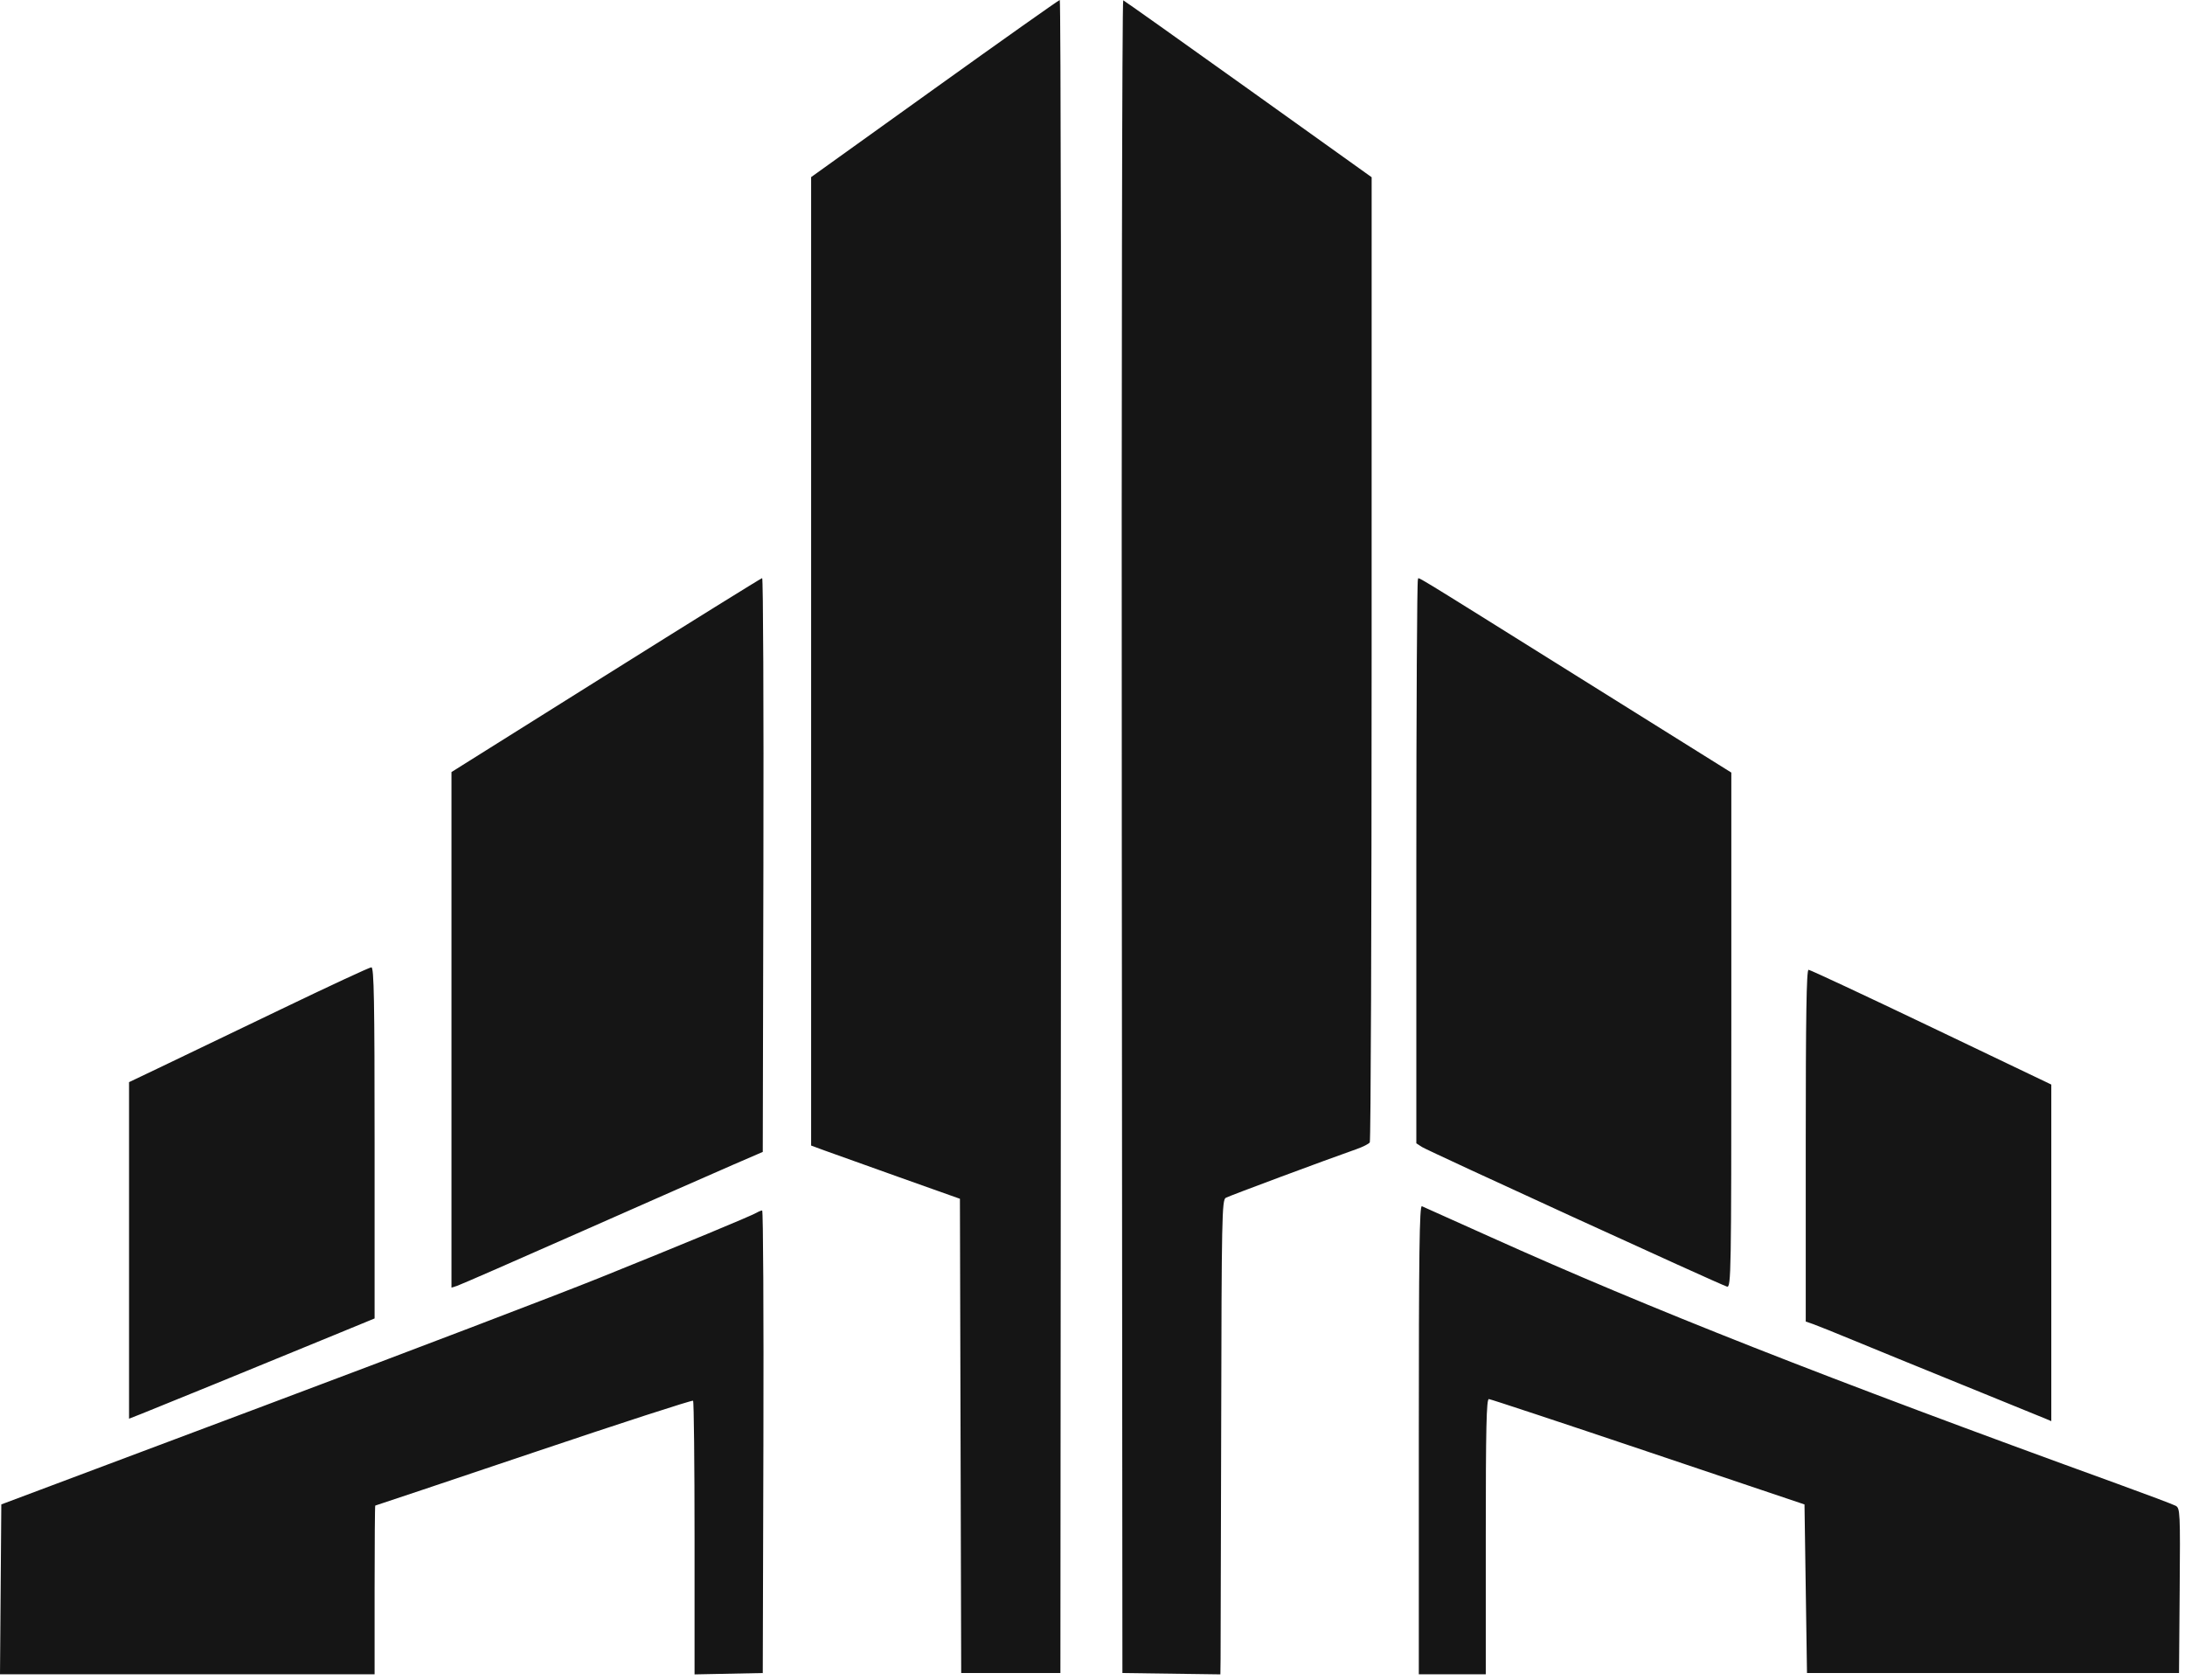
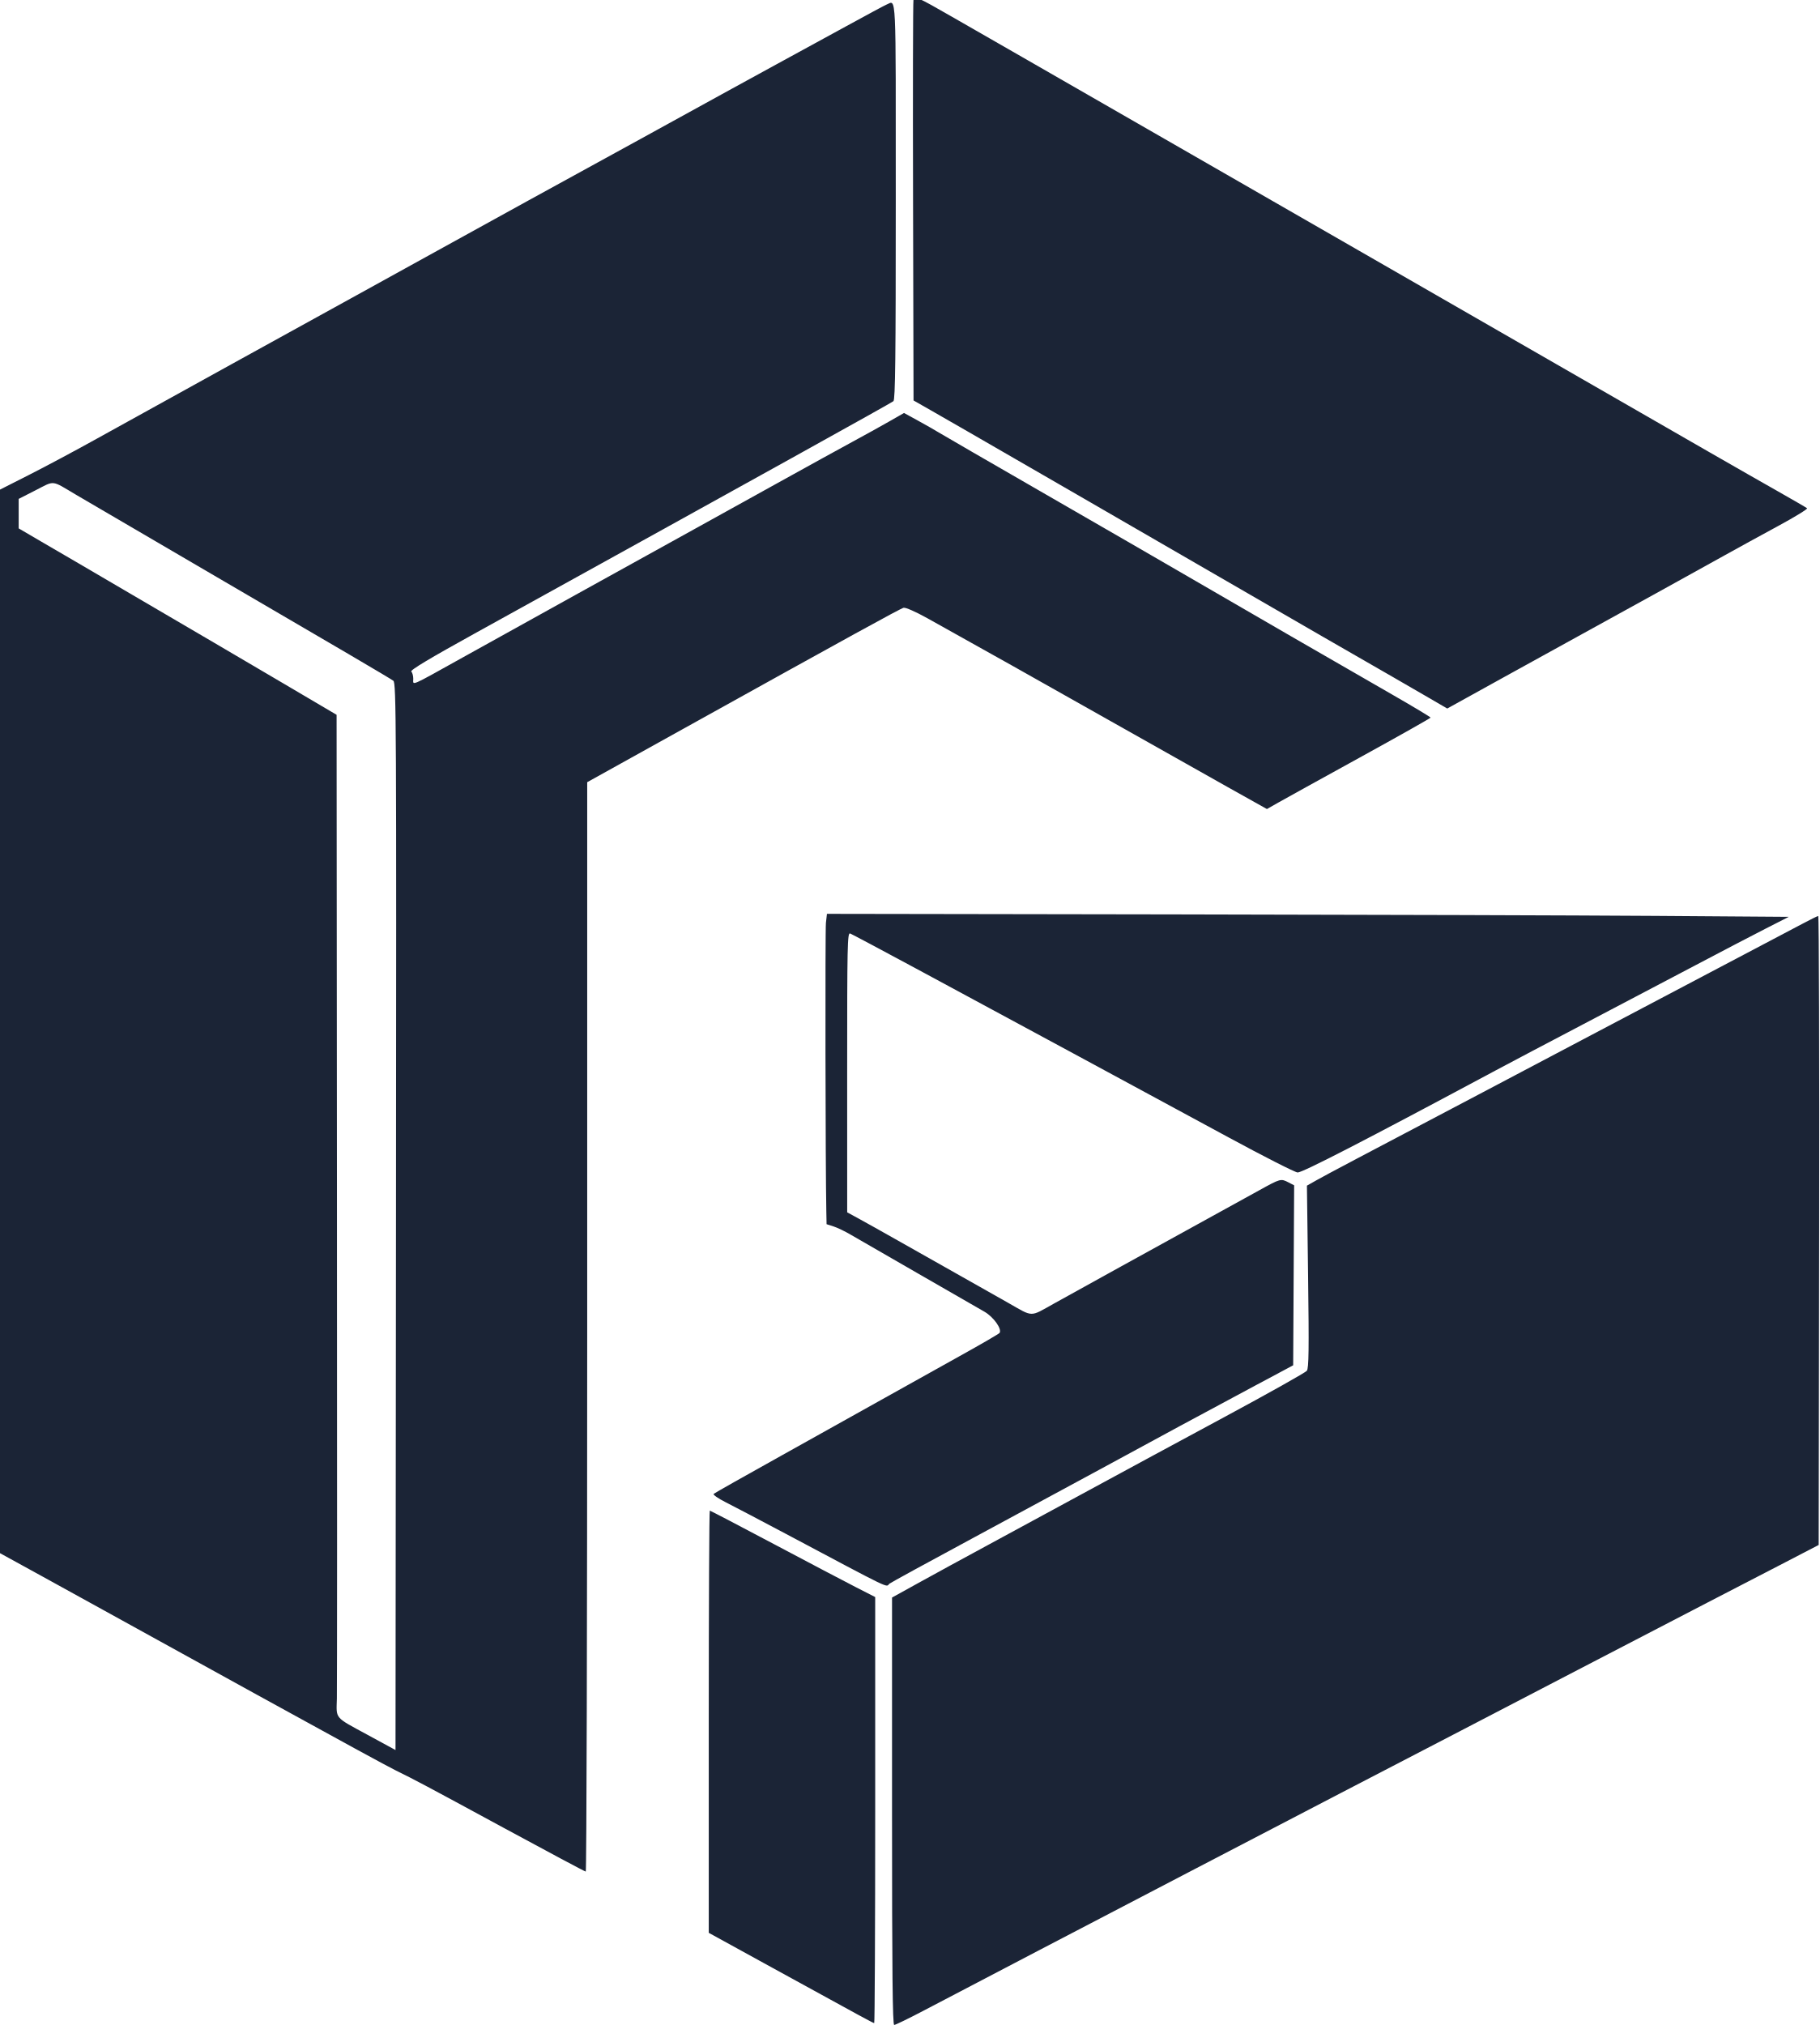
- <svg xmlns="http://www.w3.org/2000/svg" width="281" height="216" viewBox="0 0 281 216" fill="none">
-   <path fill-rule="evenodd" clip-rule="evenodd" d="M98.017 155.656C98.149 155.668 98.221 169.041 98.177 185.391L98.095 215.136L89.322 215.312V197.812C89.322 188.199 89.237 180.243 89.131 180.121C89.025 180.015 79.805 183.006 68.641 186.767C57.503 190.519 48.347 193.59 48.259 193.604C48.213 193.604 48.175 198.485 48.175 204.45V215.295H0L0.168 193.454L33.82 180.825C52.329 173.879 71.778 166.462 77.042 164.342C87.698 160.051 96.559 156.378 97.294 155.947C97.559 155.792 97.885 155.661 98.017 155.656ZM144.452 0.037C144.598 0.096 151.847 5.239 160.56 11.467L176.4 22.791L176.397 84.673C176.395 118.708 176.288 146.712 176.16 146.903C176.03 147.094 175.279 147.477 174.49 147.754C170.468 149.165 158.1 153.77 157.638 154.028C157.149 154.301 157.102 156.601 157.052 182.817C157.022 198.486 156.986 212.206 156.972 213.308L156.946 215.309L144.347 215.136L144.267 107.533C144.223 48.38 144.306 0.025 144.452 0.037ZM182.863 155.109C183.083 155.202 187.068 156.99 191.716 159.083C212.153 168.284 234.757 177.182 272.214 190.771C276.049 192.162 279.458 193.447 279.793 193.626C280.373 193.936 280.396 194.415 280.315 204.543L280.231 215.136H232.386L232.066 193.458L211.971 186.692C200.922 182.972 191.702 179.919 191.476 179.907C191.162 179.892 191.077 183.632 191.077 197.592V215.295H182.465V185.117C182.465 161.098 182.546 154.974 182.863 155.109ZM136.292 1.25491e-06C136.424 -0.009 136.496 48.393 136.452 107.56L136.372 215.136H123.613L123.45 154.152L115.558 151.348C111.217 149.806 106.91 148.266 105.989 147.925L104.314 147.307V22.774L120.185 11.395C128.904 5.142 136.148 0.018 136.292 1.25491e-06ZM232.586 124.705C232.784 124.705 239.889 128.026 248.375 132.084L263.805 139.464V182.746L263.086 182.44C262.688 182.271 257.917 180.328 252.48 178.12C247.042 175.912 240.692 173.317 238.369 172.355C236.047 171.394 233.716 170.456 233.187 170.272L232.226 169.938V147.321C232.226 130.725 232.321 124.712 232.586 124.705ZM47.762 124.386C48.095 124.389 48.175 128.715 48.175 146.963V169.54L42.991 171.672C32.99 175.786 19.93 181.122 18.27 181.773L16.596 182.431V139.154L20.662 137.215C22.899 136.149 29.818 132.826 36.039 129.831C42.259 126.836 47.535 124.386 47.762 124.386ZM98.017 74.339C98.148 74.34 98.221 90.928 98.176 111.216L98.095 148.126L94.267 149.782C92.162 150.693 83.478 154.517 74.969 158.28C66.46 162.044 59.175 165.225 58.78 165.35L58.062 165.577V99.279L77.919 86.825C88.84 79.975 97.885 74.356 98.017 74.339ZM182.35 74.528C182.602 74.275 180.033 72.715 202.999 87.064L222.655 99.346V132.477C222.656 163.872 222.627 165.599 222.098 165.446C221.18 165.179 183.645 148 182.863 147.489L182.146 147.019V110.875C182.146 91.002 182.238 74.65 182.35 74.528Z" fill="#151515" />
+ <svg xmlns="http://www.w3.org/2000/svg" viewBox="44.98 26.56 310.29 345.38" fill="#1b2436">
+   <path fill-rule="evenodd" clip-rule="evenodd" d="M200.785 26.555 C 200.701 26.774,200.670 42.233,200.715 60.908 L 200.797 94.862 203.828 96.588 C 205.494 97.537,208.293 99.145,210.048 100.160 C 211.802 101.176,219.769 105.775,227.751 110.379 C 235.734 114.983,247.145 121.582,253.110 125.042 C 259.075 128.502,266.898 133.024,270.494 135.092 C 282.107 141.767,285.267 143.588,288.578 145.514 L 291.828 147.405 301.177 142.234 C 306.319 139.390,312.536 135.962,314.992 134.616 C 320.687 131.495,334.261 123.998,339.234 121.226 C 341.340 120.053,345.402 117.826,348.262 116.277 C 351.121 114.728,353.346 113.364,353.206 113.247 C 353.065 113.129,350.582 111.691,347.687 110.051 C 342.140 106.909,336.596 103.727,307.656 87.071 C 297.831 81.417,285.917 74.565,281.180 71.844 C 265.630 62.914,255.550 57.119,240.829 48.647 C 232.847 44.054,223.230 38.526,219.458 36.364 C 215.686 34.202,210.141 31.021,207.136 29.295 C 201.537 26.078,201.047 25.867,200.785 26.555 M196.172 27.350 C 195.909 27.453,192.823 29.111,189.314 31.034 C 185.805 32.958,180.423 35.897,177.352 37.566 C 174.282 39.235,170.501 41.305,168.949 42.167 C 166.066 43.767,143.718 56.041,135.088 60.764 C 132.456 62.204,125.423 66.081,119.458 69.380 C 113.493 72.679,107.392 76.046,105.901 76.862 C 101.105 79.487,68.319 97.590,61.563 101.343 C 57.967 103.342,52.763 106.122,50.000 107.522 L 44.976 110.068 44.976 200.766 L 44.976 291.464 52.392 295.536 C 56.471 297.776,61.029 300.288,62.520 301.118 C 64.932 302.462,74.706 307.851,88.836 315.630 C 103.295 323.591,111.019 327.802,112.440 328.500 C 115.838 330.168,117.445 331.023,130.833 338.283 C 138.430 342.403,144.755 345.774,144.890 345.774 C 145.025 345.774,145.136 303.967,145.137 252.871 L 145.137 159.968 161.484 150.888 C 189.907 135.100,198.505 130.377,199.098 130.222 C 199.430 130.135,201.131 130.880,203.107 131.977 C 211.058 136.393,223.293 143.262,235.088 149.933 C 242.018 153.852,250.699 158.744,254.380 160.803 L 261.072 164.548 262.992 163.457 C 264.048 162.857,270.327 159.386,276.945 155.744 C 283.563 152.102,288.982 149.047,288.987 148.955 C 288.991 148.863,286.017 147.077,282.376 144.986 C 271.868 138.951,258.295 131.108,248.963 125.679 C 244.226 122.923,232.671 116.247,223.285 110.843 C 213.900 105.438,205.718 100.706,205.104 100.326 C 204.490 99.946,202.904 99.041,201.580 98.316 L 199.174 96.997 196.636 98.448 C 195.241 99.246,192.448 100.792,190.431 101.883 C 188.413 102.975,182.671 106.137,177.671 108.910 C 172.671 111.684,166.571 115.062,164.115 116.418 C 154.072 121.963,131.693 134.361,123.995 138.646 C 114.649 143.847,115.470 143.492,115.470 142.329 C 115.470 141.837,115.320 141.285,115.135 141.100 C 114.901 140.866,118.242 138.863,126.220 134.455 C 175.535 107.203,196.954 95.320,197.368 94.983 C 197.683 94.727,197.767 87.518,197.767 60.886 C 197.767 24.041,197.893 26.679,196.172 27.350 M57.999 110.974 C 60.047 112.185,69.402 117.655,78.788 123.131 C 103.328 137.447,111.465 142.224,112.070 142.669 C 112.567 143.035,112.598 149.335,112.522 234.053 L 112.440 325.043 107.656 322.441 C 101.944 319.335,102.346 319.811,102.440 316.268 C 102.482 314.689,102.488 276.290,102.454 230.937 L 102.392 148.476 93.222 143.070 C 88.178 140.096,82.903 136.996,81.499 136.182 C 80.096 135.367,74.713 132.215,69.537 129.177 C 64.362 126.139,59.338 123.197,58.373 122.639 C 57.408 122.081,54.717 120.512,52.392 119.153 L 48.166 116.681 48.166 114.165 L 48.166 111.650 50.957 110.227 C 54.408 108.468,53.620 108.384,57.999 110.974 M185.854 183.955 C 185.712 185.204,185.767 225.585,185.922 233.229 L 185.965 235.357 187.161 235.740 C 187.819 235.951,189.147 236.592,190.112 237.164 C 191.077 237.736,196.244 240.715,201.595 243.784 C 206.946 246.852,212.041 249.784,212.919 250.299 C 214.461 251.204,215.896 253.219,215.478 253.895 C 215.384 254.048,212.329 255.823,208.690 257.840 C 205.051 259.858,199.346 263.041,196.013 264.913 C 192.679 266.786,184.785 271.193,178.469 274.707 C 172.153 278.222,166.860 281.212,166.707 281.354 C 166.553 281.495,167.486 282.143,168.780 282.794 C 170.074 283.445,174.649 285.847,178.947 288.130 C 197.573 298.026,196.031 297.282,196.667 296.685 C 196.833 296.529,203.429 292.922,211.324 288.671 C 219.219 284.419,228.764 279.259,232.536 277.205 C 241.418 272.367,251.529 266.910,259.330 262.744 L 265.550 259.422 265.633 244.075 L 265.716 228.728 264.772 228.239 C 263.434 227.548,263.418 227.552,259.679 229.619 C 257.820 230.646,254.075 232.710,251.356 234.205 C 242.719 238.955,228.354 246.886,224.758 248.890 C 220.547 251.236,221.304 251.250,216.896 248.746 C 214.884 247.602,210.869 245.334,207.974 243.704 C 205.080 242.074,200.630 239.562,198.086 238.121 C 195.542 236.681,192.565 235.014,191.471 234.418 L 189.481 233.333 189.477 209.456 C 189.474 187.726,189.519 185.595,189.983 185.773 C 190.262 185.880,195.322 188.572,201.227 191.754 C 217.112 200.315,242.042 213.784,254.495 220.533 C 260.519 223.798,265.834 226.499,266.306 226.535 C 267.077 226.594,277.774 221.081,300.159 209.091 C 302.528 207.822,309.203 204.303,314.992 201.270 C 320.781 198.237,329.250 193.785,333.812 191.377 C 338.373 188.969,343.900 186.084,346.093 184.967 L 350.080 182.935 327.273 182.772 C 314.729 182.683,277.817 182.568,245.247 182.517 L 186.029 182.424 185.854 183.955 M352.313 184.168 C 350.909 184.918,343.660 188.739,336.204 192.658 C 328.748 196.578,319.131 201.647,314.833 203.923 C 310.534 206.200,302.927 210.213,297.927 212.843 C 277.057 223.819,271.203 226.914,269.593 227.823 L 267.894 228.783 268.096 244.296 C 268.258 256.811,268.217 259.914,267.881 260.355 C 267.652 260.656,261.364 264.186,253.907 268.200 C 246.451 272.214,236.045 277.839,230.781 280.700 C 225.518 283.562,217.839 287.725,213.716 289.953 C 209.593 292.181,204.175 295.136,201.675 296.519 L 197.129 299.034 197.129 335.482 C 197.129 362.916,197.221 371.930,197.499 371.930 C 197.703 371.930,199.892 370.869,202.364 369.572 C 221.803 359.372,273.370 332.503,294.258 321.690 C 297.065 320.237,305.965 315.609,314.035 311.405 C 322.105 307.202,332.081 302.023,336.204 299.896 C 340.327 297.770,346.284 294.688,349.442 293.047 L 355.183 290.065 355.264 236.420 C 355.308 206.915,355.237 182.782,355.105 182.790 C 354.973 182.798,353.716 183.418,352.313 184.168 M165.869 320.215 L 165.869 356.219 176.794 362.221 C 192.524 370.862,193.902 371.611,194.090 371.611 C 194.182 371.611,194.258 355.263,194.258 335.281 L 194.258 298.952 190.989 297.282 C 189.191 296.364,182.883 293.047,176.972 289.912 C 171.061 286.776,166.145 284.211,166.047 284.211 C 165.949 284.211,165.869 300.412,165.869 320.215" />
</svg>
